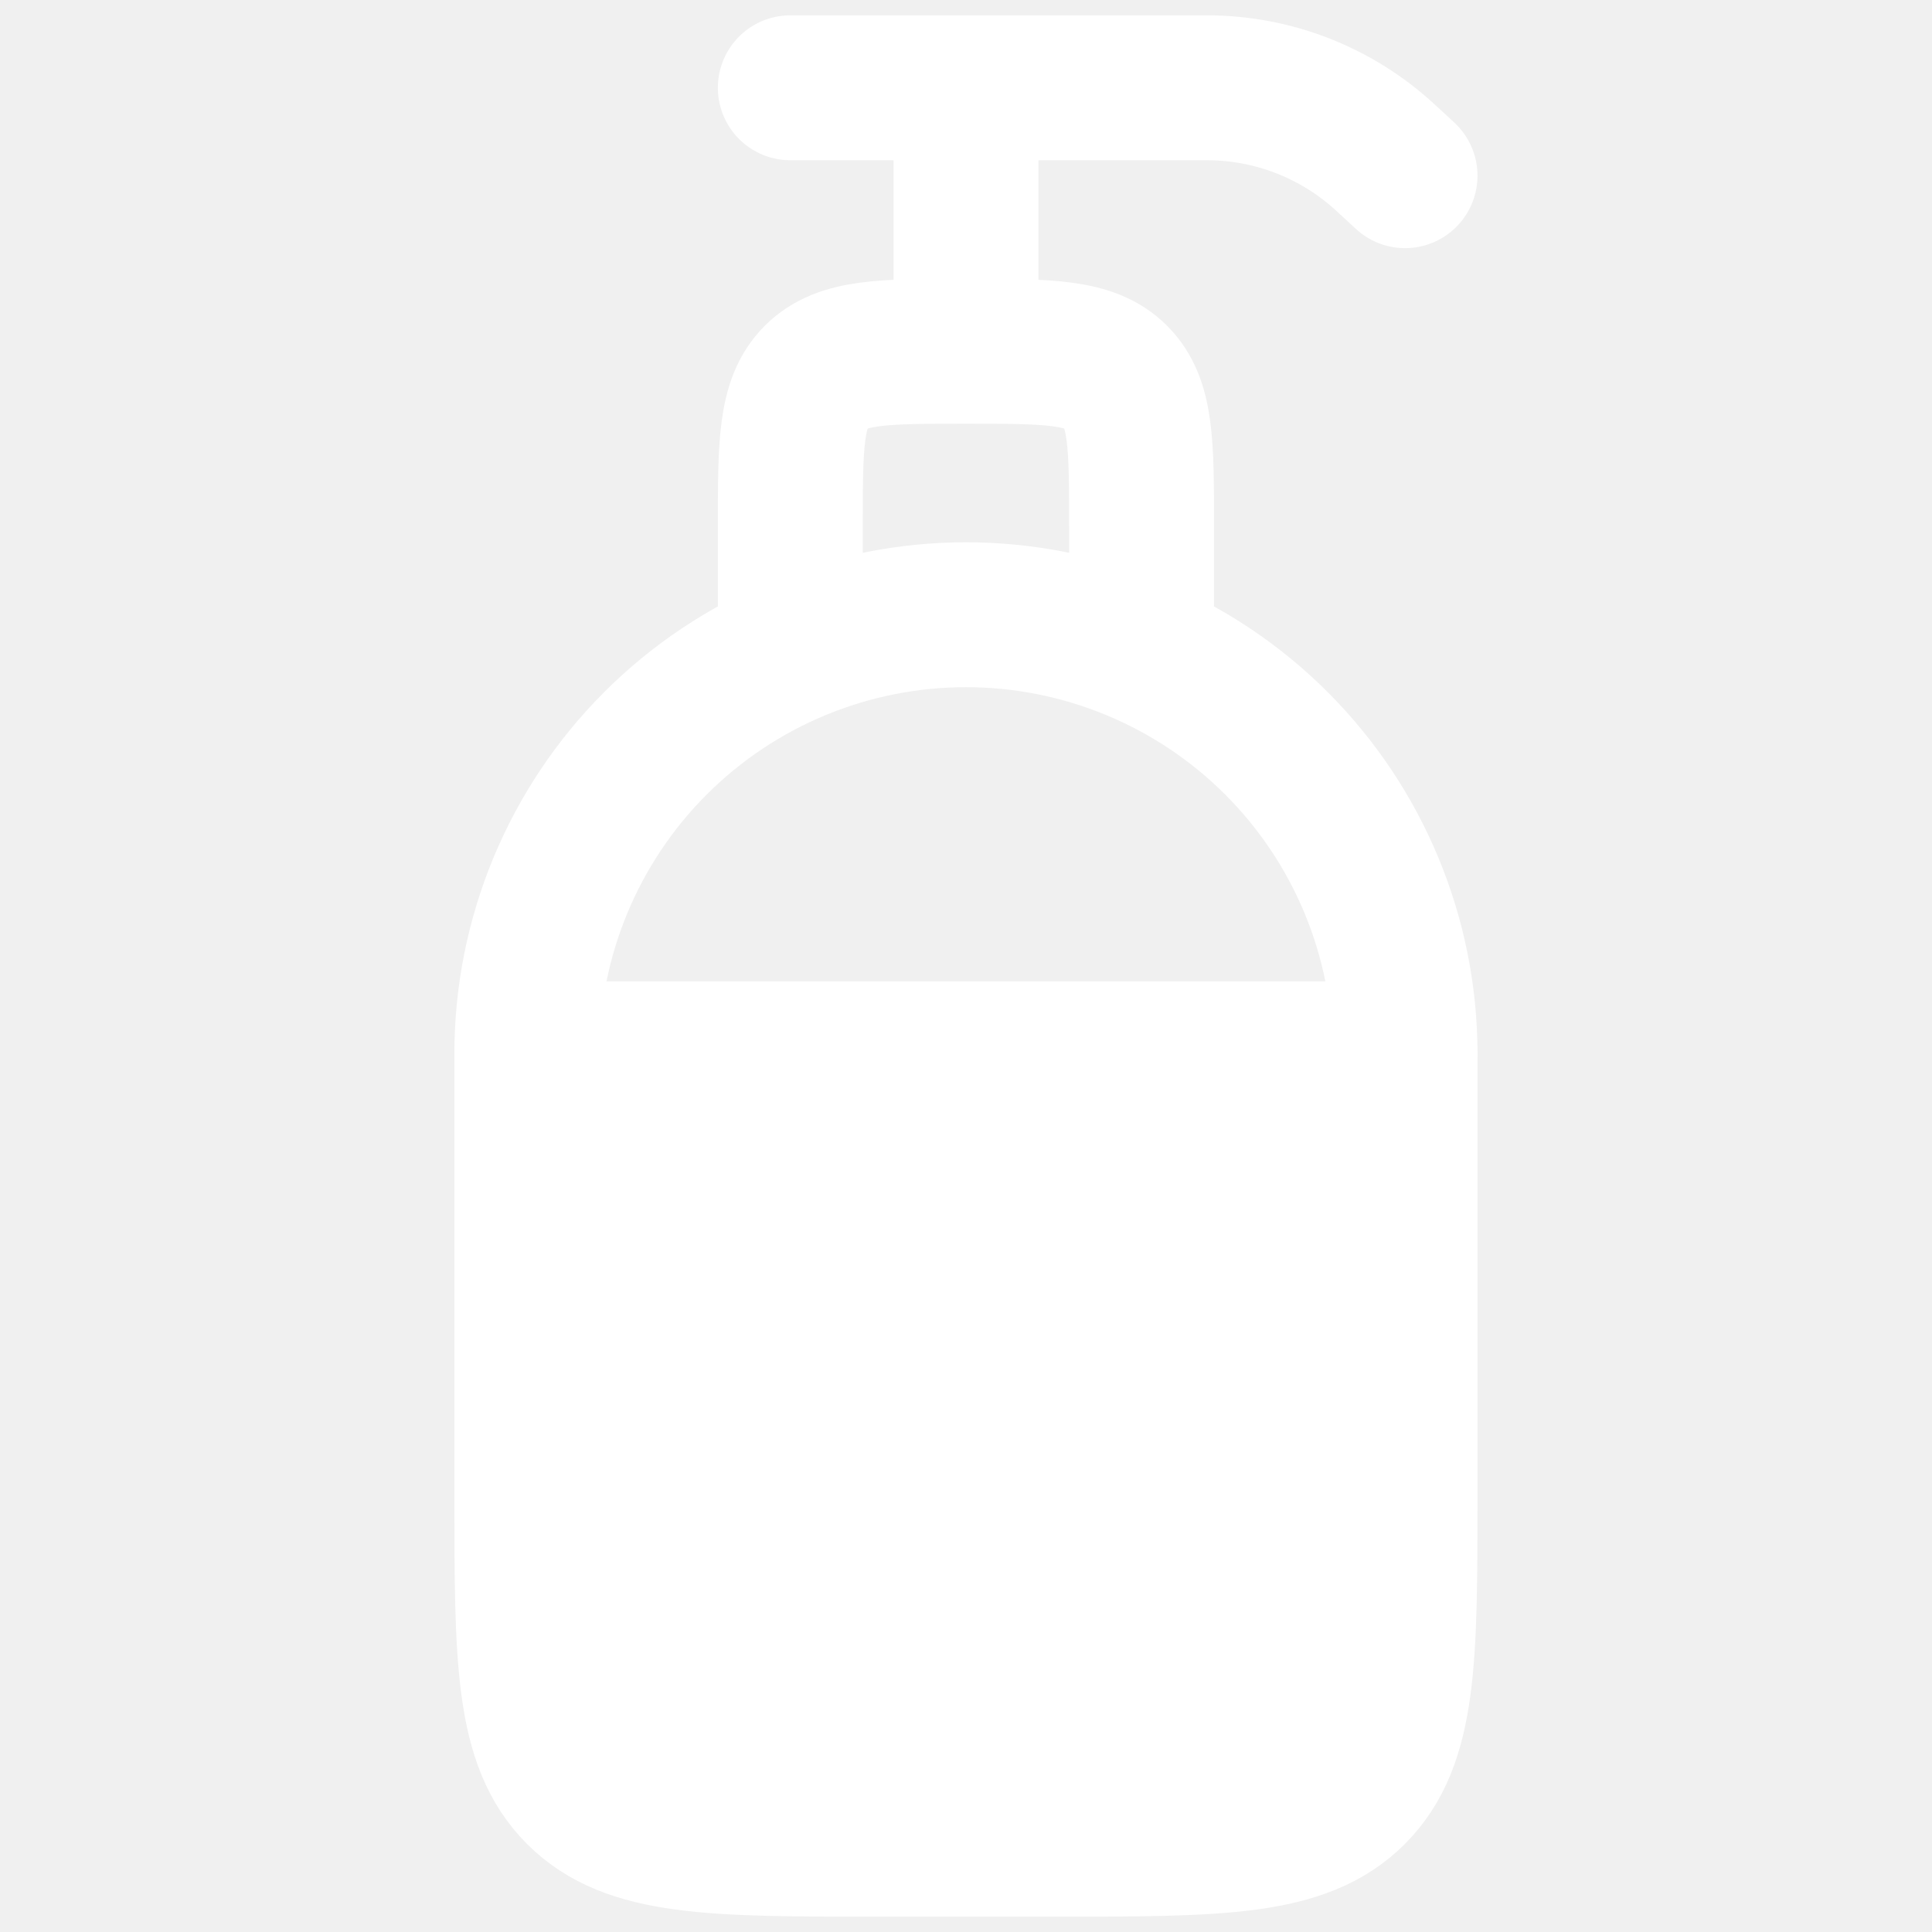
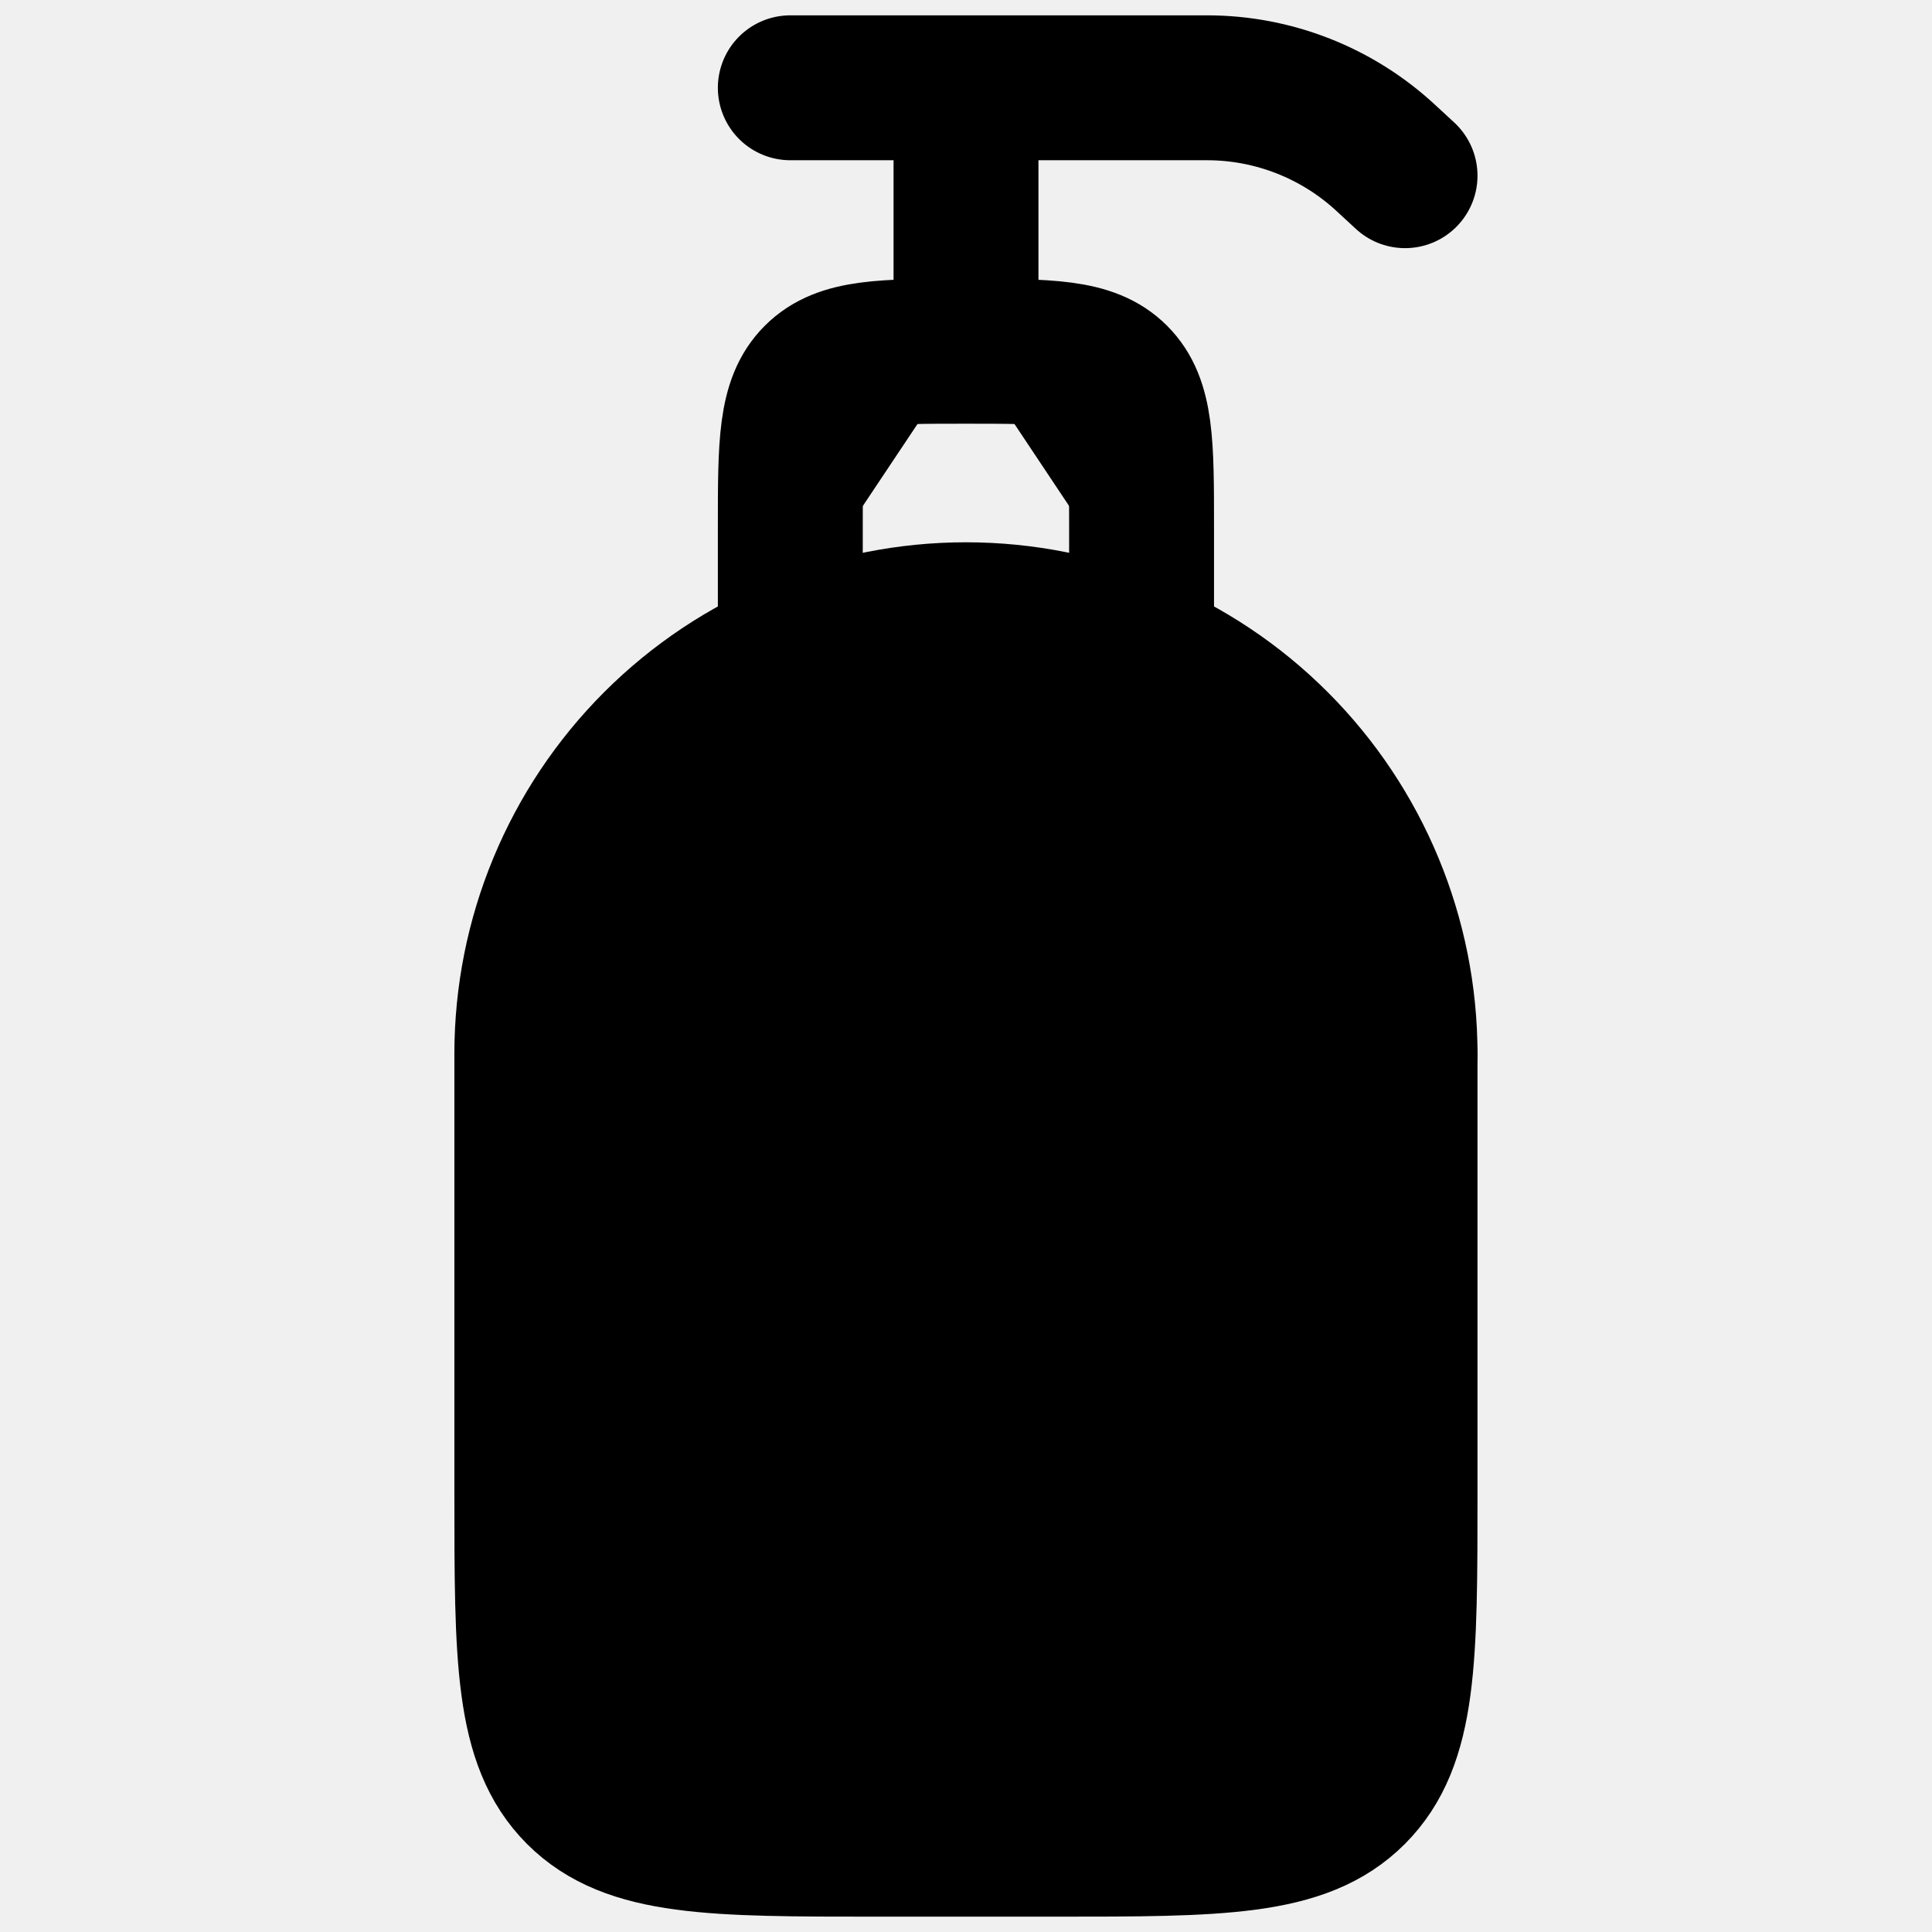
- <svg xmlns="http://www.w3.org/2000/svg" width="16" height="16" viewBox="0 0 10 16" fill="none">
-   <path d="M1.363 8.727C1.363 7.763 1.746 6.838 2.428 6.156C3.11 5.474 4.035 5.091 5 5.091C5.964 5.091 6.889 5.474 7.571 6.156C8.253 6.838 8.636 7.763 8.636 8.727V12.364C8.636 13.735 8.636 14.42 8.21 14.847C7.784 15.273 7.099 15.273 5.727 15.273H4.272C2.901 15.273 2.216 15.273 1.789 14.847C1.363 14.42 1.363 13.735 1.363 12.364V8.727Z" stroke="white" stroke-width="1.2" stroke-linecap="round" stroke-linejoin="round" />
-   <path d="M3.545 5.091V4.364C3.545 3.678 3.545 3.335 3.758 3.122C3.971 2.909 4.314 2.909 5 2.909M5 2.909C5.685 2.909 6.028 2.909 6.241 3.122C6.454 3.335 6.454 3.678 6.454 4.364V5.091M5 2.909V0.727M5 0.727H3.545M5 0.727H6.996C7.547 0.727 8.077 0.936 8.48 1.311L8.636 1.455M1.363 8.727H8.636" stroke="white" stroke-width="1.2" stroke-linecap="round" stroke-linejoin="round" />
-   <rect x="1" y="9" width="8" height="6" rx="1" fill="white" />
+ <svg xmlns="http://www.w3.org/2000/svg" width="16" height="16" viewBox="0 0 10 16" fill="currentColor">
+   <path d="M1.363 8.727C1.363 7.763 1.746 6.838 2.428 6.156C3.11 5.474 4.035 5.091 5 5.091C5.964 5.091 6.889 5.474 7.571 6.156C8.253 6.838 8.636 7.763 8.636 8.727V12.364C8.636 13.735 8.636 14.42 8.21 14.847C7.784 15.273 7.099 15.273 5.727 15.273H4.272C2.901 15.273 2.216 15.273 1.789 14.847C1.363 14.42 1.363 13.735 1.363 12.364V8.727Z" stroke="currentColor" stroke-width="1.2" stroke-linecap="round" stroke-linejoin="round" />
+   <path d="M3.545 5.091V4.364C3.545 3.678 3.545 3.335 3.758 3.122C3.971 2.909 4.314 2.909 5 2.909M5 2.909C5.685 2.909 6.028 2.909 6.241 3.122C6.454 3.335 6.454 3.678 6.454 4.364V5.091M5 2.909V0.727M5 0.727H3.545M5 0.727H6.996C7.547 0.727 8.077 0.936 8.48 1.311L8.636 1.455M1.363 8.727H8.636" stroke="currentColor" stroke-width="1.2" stroke-linecap="round" stroke-linejoin="round" />
+   <rect x="1" y="9" width="8" height="6" rx="1" fill="currentColor" />
</svg>
